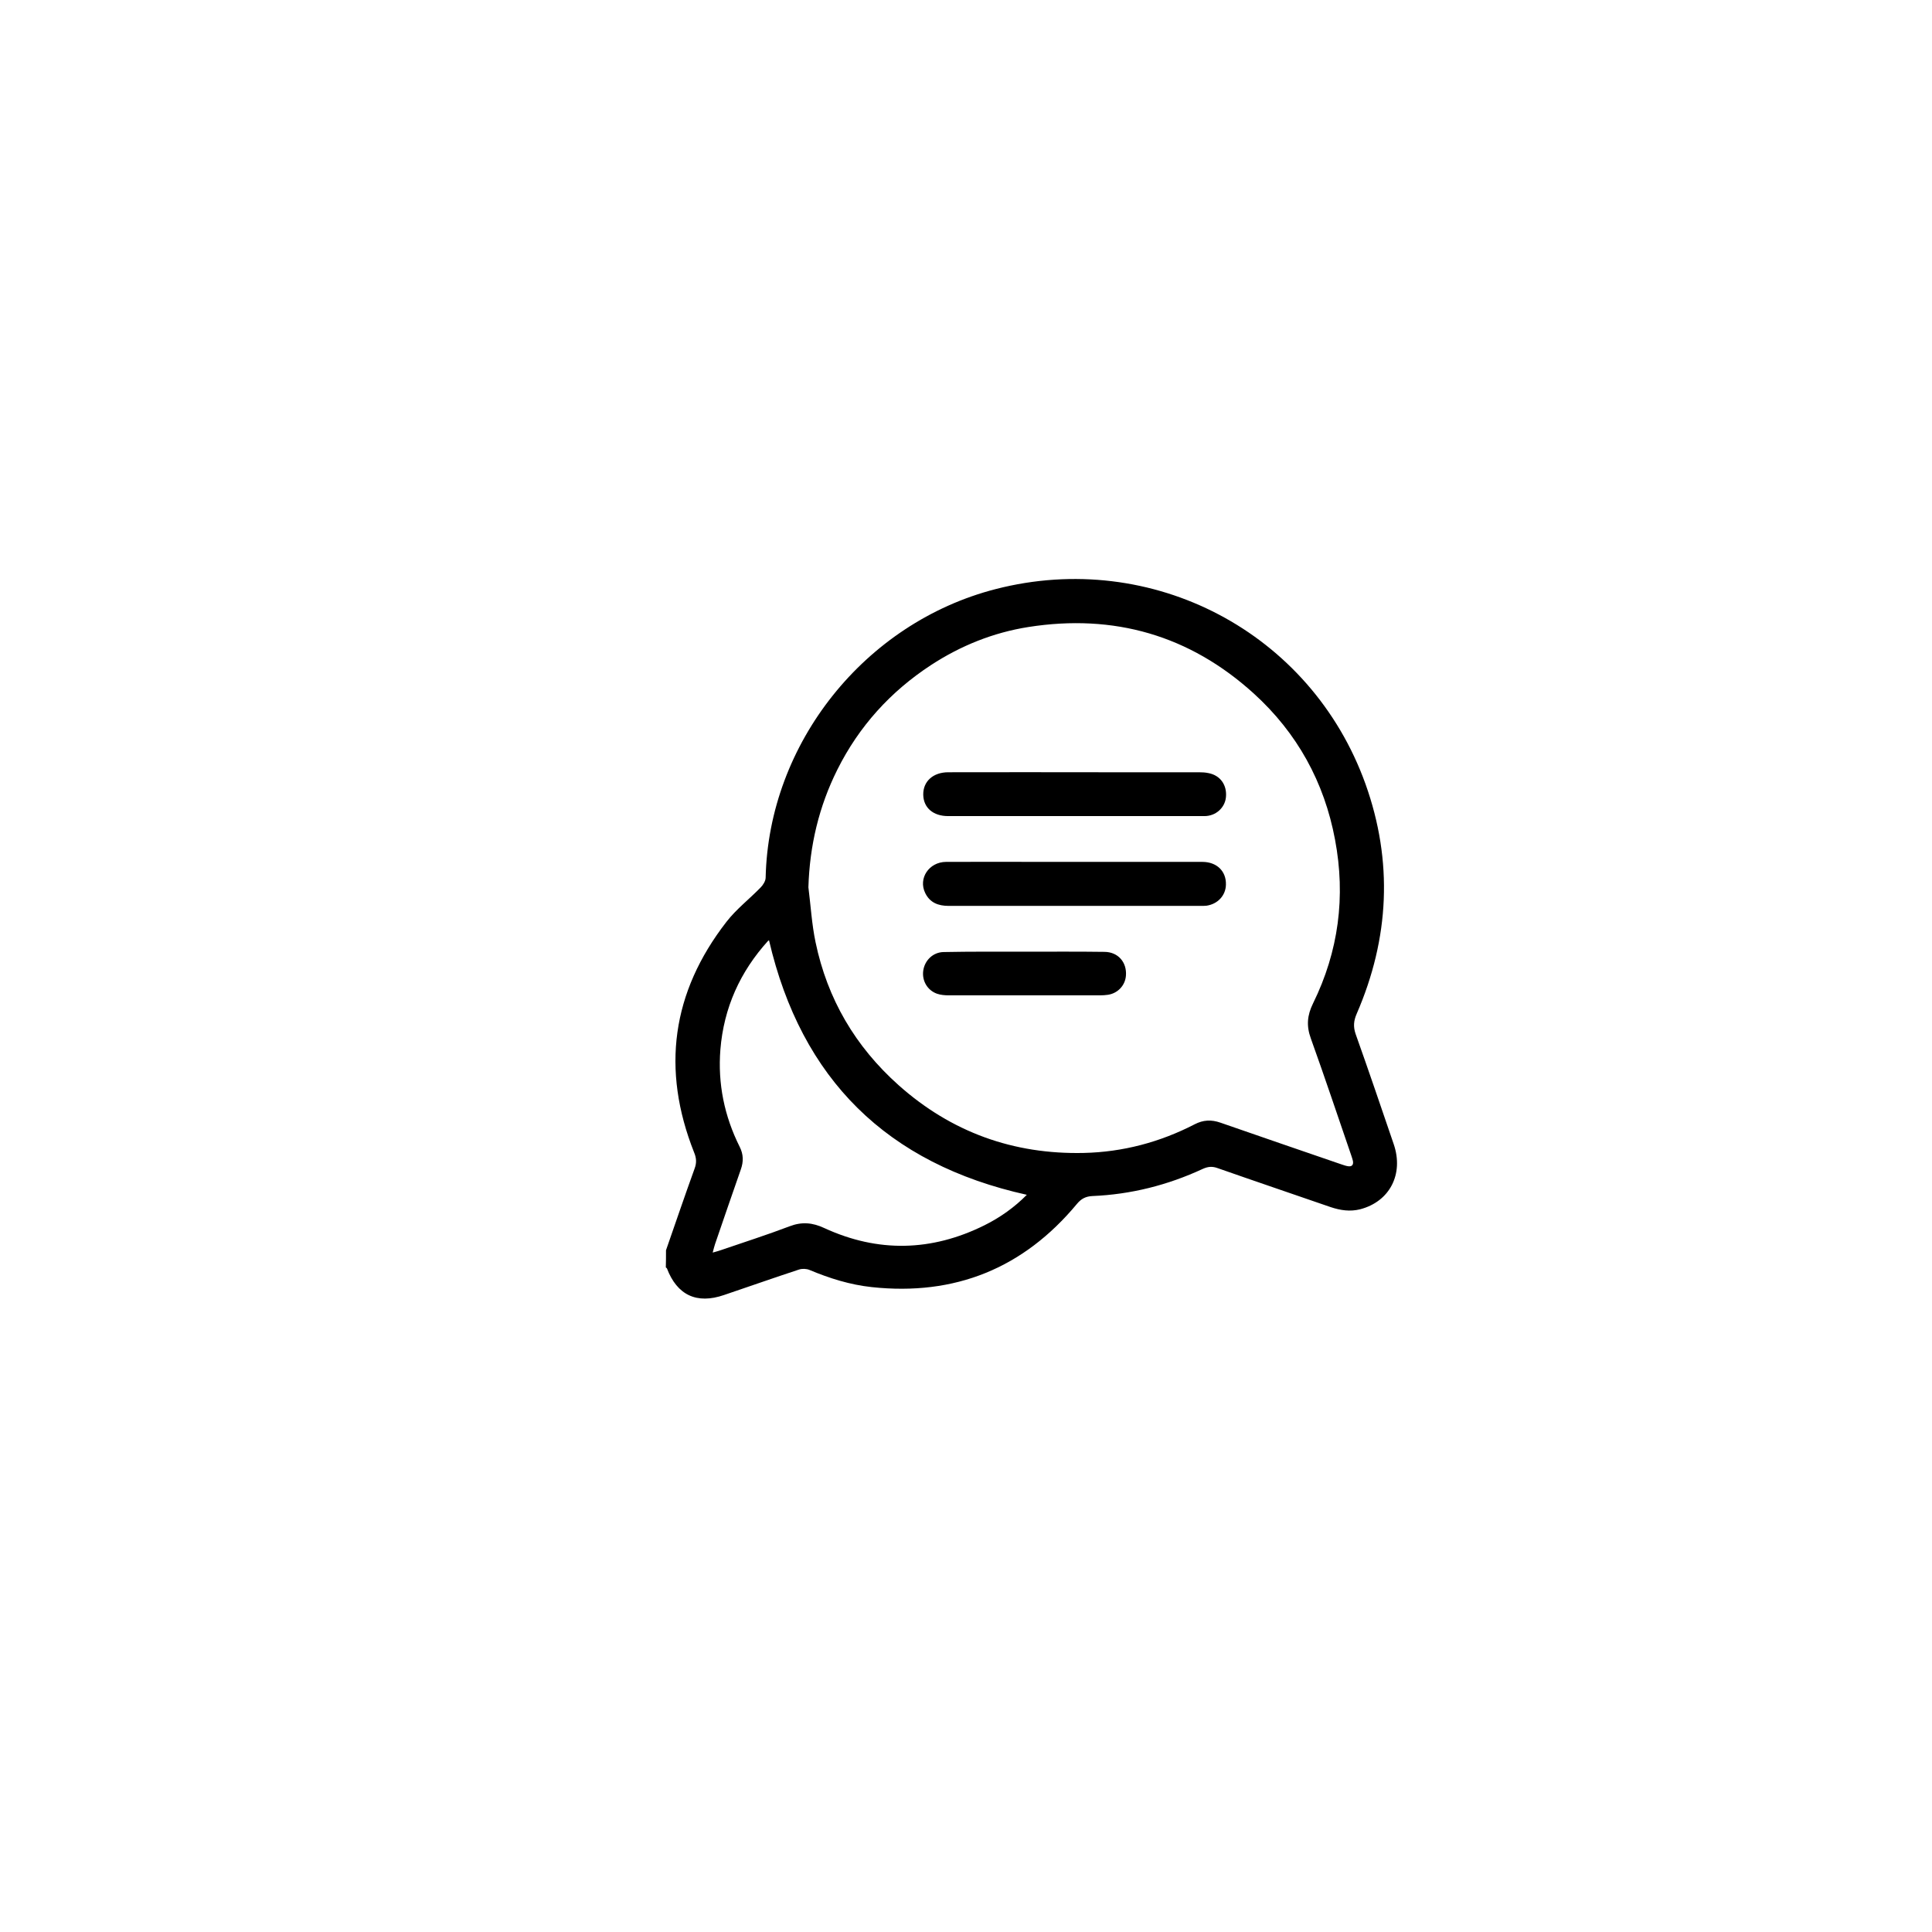
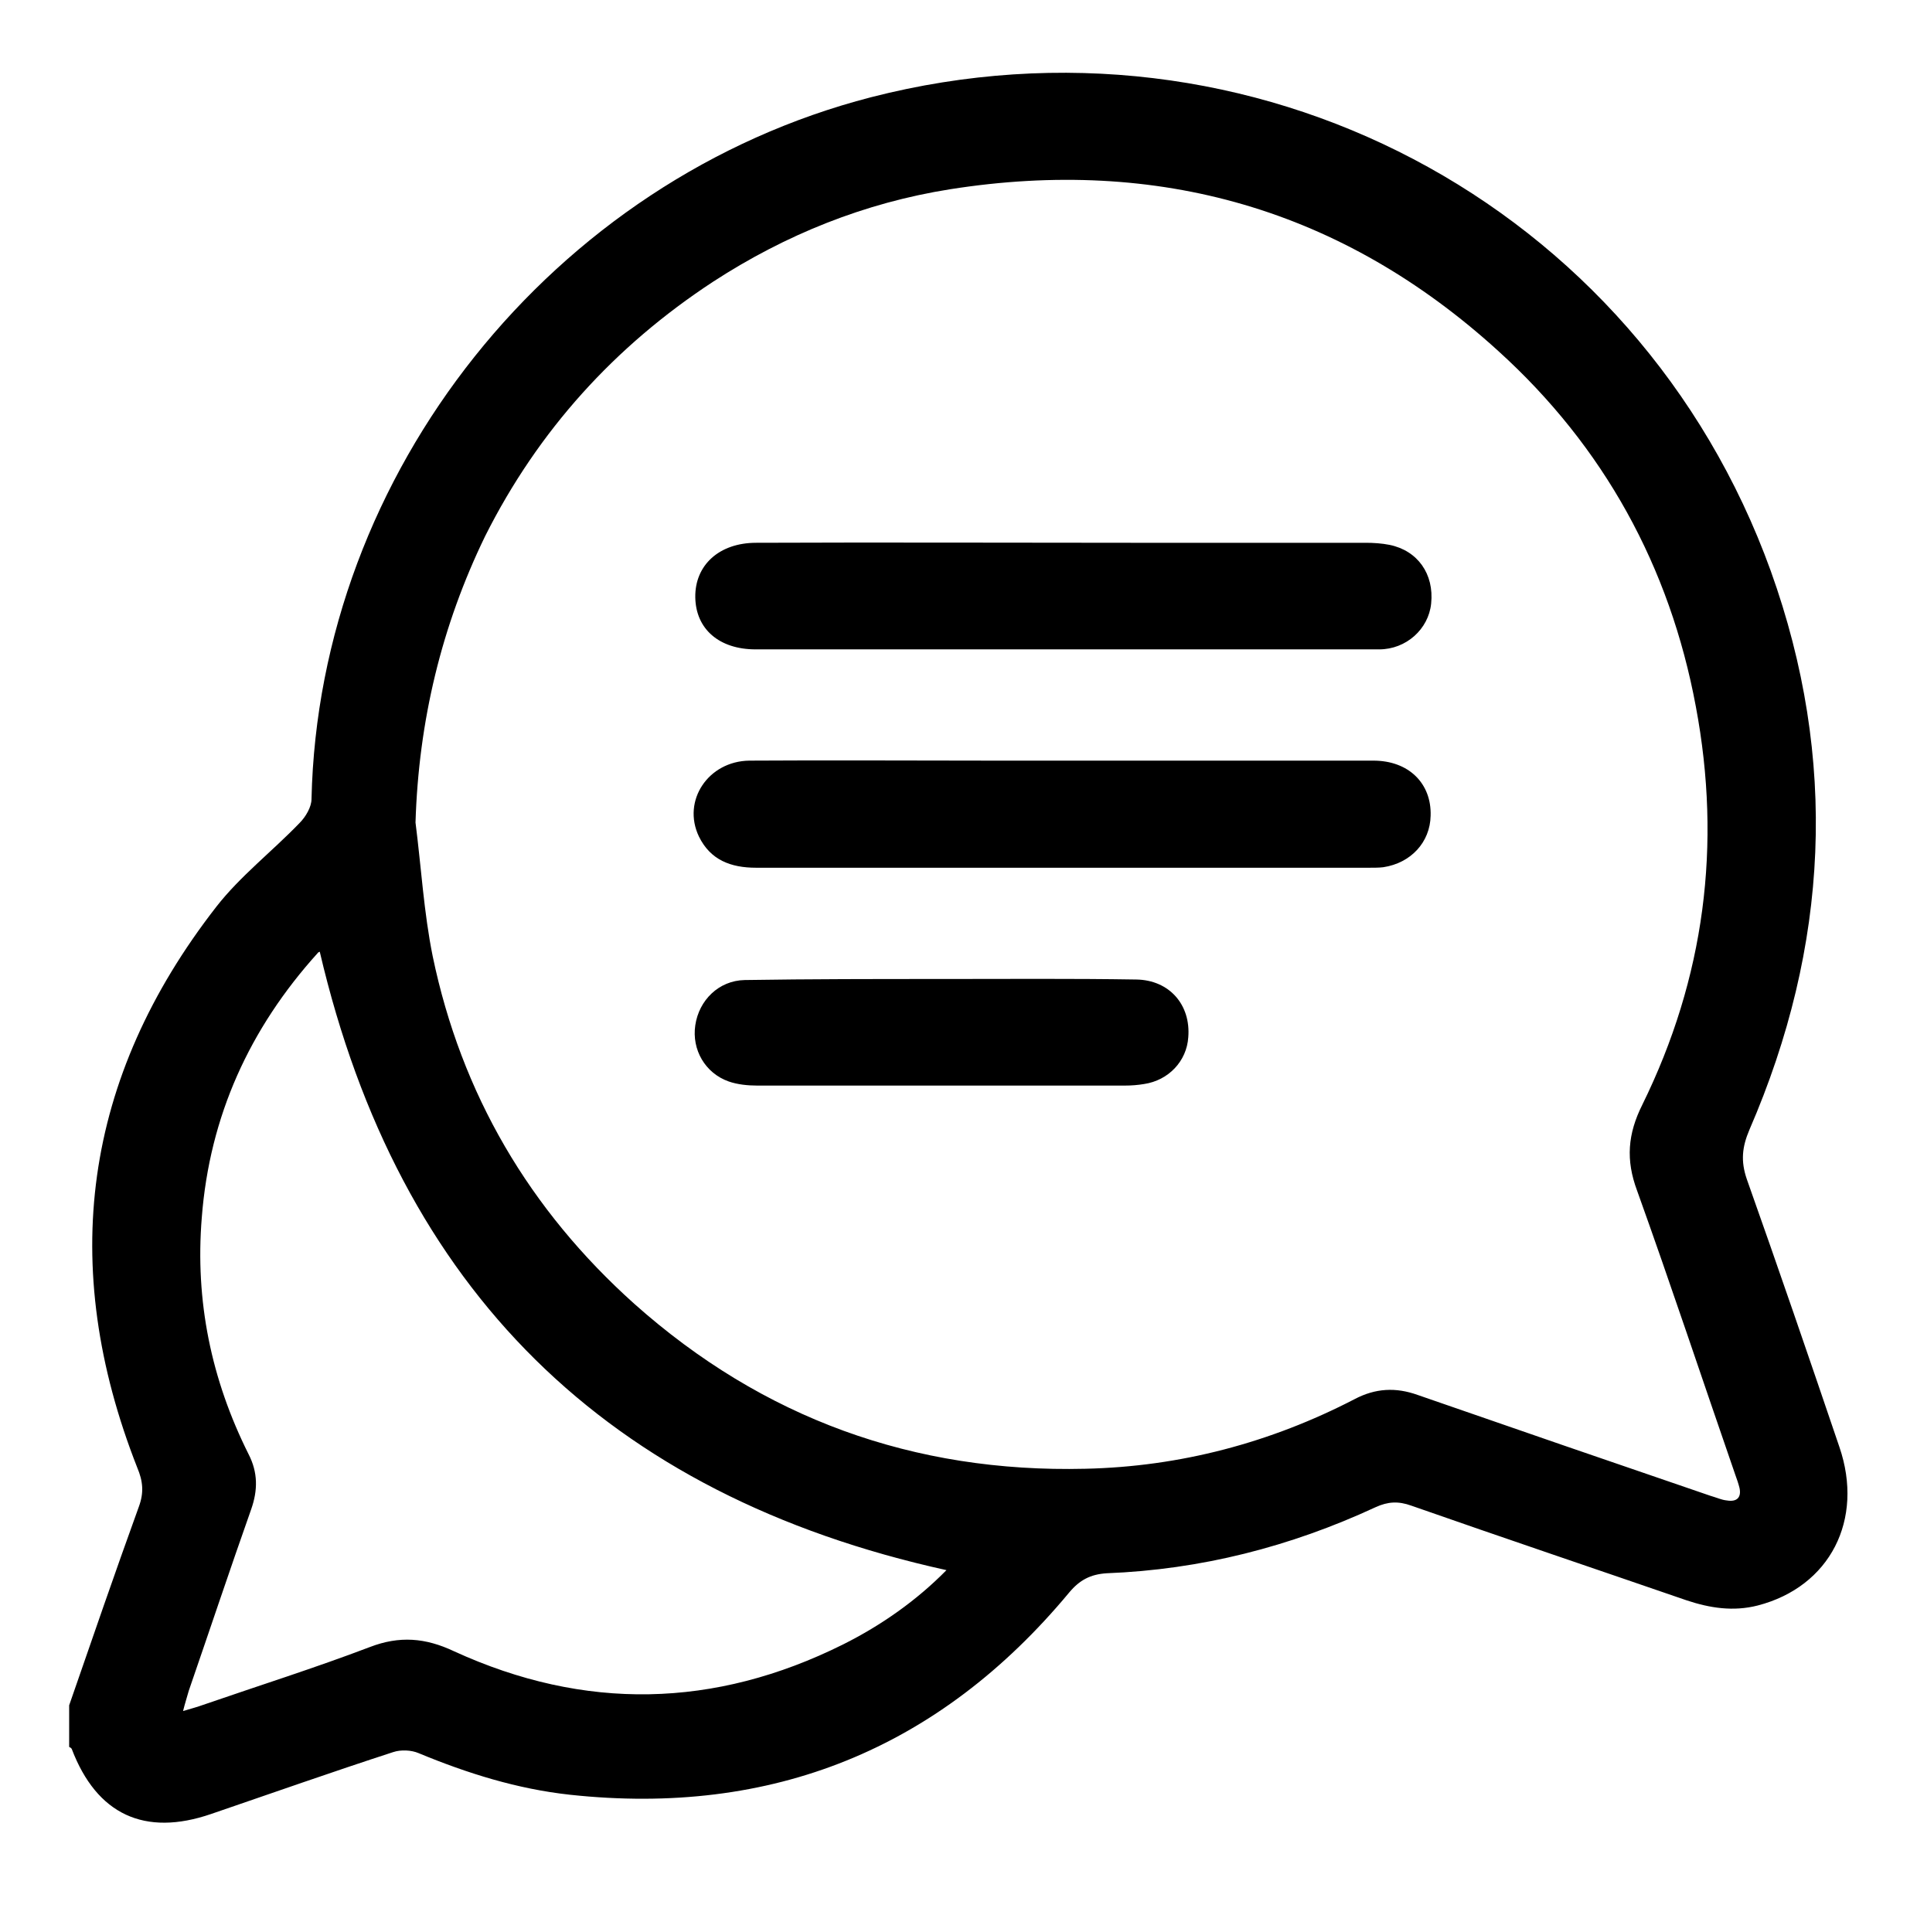
- <svg xmlns="http://www.w3.org/2000/svg" version="1.1" id="Capa_1" x="0px" y="0px" viewBox="0 0 1080 1080" style="enable-background:new 0 0 1080 1080;" xml:space="preserve">
+ <svg xmlns="http://www.w3.org/2000/svg" version="1.1" id="Capa_1" x="0px" y="0px" viewBox="0 0 368.5 371.6" style="enable-background:new 0 0 368.5 371.6;" xml:space="preserve">
  <g>
-     <path d="M372.3,698.9c5.3-15.2,10.5-30.5,16-45.7c1.2-3.2,1-5.9-0.3-9c-18.4-46.4-12.5-89.5,18.1-128.9   c5.5-7.1,12.8-12.7,19.1-19.2c1.4-1.4,2.8-3.7,2.8-5.5c1.7-75.1,55.4-142.5,128.6-161.3c87.4-22.5,176.2,24.1,206.7,108.9   c15.5,43.3,13.4,86.3-4.9,128.5c-1.7,3.9-2,7.2-0.6,11.3c7.3,20.5,14.3,41.1,21.3,61.6c5.7,16.7-2.2,32.1-18.8,36.4   c-5.6,1.4-11,0.6-16.4-1.2c-21.1-7.3-42.1-14.4-63.2-21.8c-3-1.1-5.4-0.9-8.3,0.4c-19.6,9.1-40.2,14.3-61.8,15.2   c-3.7,0.2-6.2,1.5-8.6,4.4c-29.9,36-68.2,51.5-114.7,46.5c-12.1-1.3-23.6-4.9-34.8-9.6c-1.7-0.7-4.1-0.8-5.9-0.2   c-14,4.6-27.9,9.5-41.8,14.2c-15.3,5.3-26.3,0.1-32-14.9c-0.1-0.2-0.4-0.3-0.6-0.5C372.3,705.3,372.3,702.1,372.3,698.9z    M451.9,496c1.3,10.3,1.9,20.7,4,30.7c6.6,31.7,22.2,58.3,46.4,79.9c29.5,26.3,64.2,38.8,103.6,37.9c21.8-0.5,42.5-6,61.9-16   c4.8-2.5,9.4-2.7,14.5-0.9c22.4,7.8,44.9,15.5,67.3,23.2c1.3,0.4,2.5,0.9,3.8,1.1c2.2,0.4,3.3-0.6,2.9-2.9c-0.2-1-0.6-2-0.9-3   c-7.5-21.8-14.8-43.7-22.6-65.4c-2.6-7.1-2.1-13,1.2-19.7c14.3-29.1,18.3-59.7,12.3-91.5c-6-32.2-21.2-59.7-45.4-81.7   c-35.9-32.6-78.2-44.7-126-37.2c-19.6,3.1-37.8,10.4-54.5,21.3c-22.6,14.8-40.2,34.2-52.3,58.4C457.8,450.8,452.6,472.7,451.9,496z    M429.9,525.7c0.2-0.1-0.3,0-0.5,0.2c-15.7,17.3-24.8,37.5-26.7,60.8c-1.5,19.1,2.2,37.2,10.8,54.4c2.1,4.2,2.2,8.2,0.6,12.7   c-4.9,13.9-9.6,27.8-14.4,41.7c-0.4,1.3-0.8,2.7-1.3,4.7c2-0.6,3.4-0.9,4.7-1.4c12.8-4.4,25.7-8.5,38.3-13.3   c6.8-2.6,12.8-2.1,19.4,1c30,13.8,59.9,13.1,89.4-1.5c8.9-4.4,17-10.2,23.8-17.1C495.9,650.6,448,603.4,429.9,525.7z" />
-     <path d="M600.6,456.2c-23.5,0-47.1,0-70.6,0c-8.4,0-13.8-4.7-13.9-12c-0.1-7.4,5.5-12.5,14-12.5c28.7-0.1,57.5,0,86.2,0   c18,0,35.9,0,53.9,0c1.8,0,3.7,0.1,5.5,0.5c6.5,1.3,10.3,6.7,9.6,13.5c-0.6,5.9-5.7,10.5-12,10.5   C649.1,456.2,624.9,456.2,600.6,456.2z" />
-     <path d="M600.7,481.8c23.8,0,47.6,0,71.4,0c8.1,0,13.4,5.2,13.2,12.7c-0.1,6.1-4.6,10.9-10.9,11.8c-1,0.1-2.1,0.1-3.2,0.1   c-47,0-93.9,0-140.9,0c-5.8,0-10.5-1.8-13.1-7.2c-4-8.2,2.1-17.3,11.6-17.4c18.6-0.1,37.3,0,55.9,0   C590.1,481.8,595.4,481.8,600.7,481.8z" />
-     <path d="M572.9,532c14.9,0,29.8-0.1,44.6,0.1c7.6,0.1,12.5,5.9,11.9,13.3c-0.4,5.5-4.6,9.9-10.1,10.7c-1.4,0.2-2.9,0.3-4.4,0.3   c-28.2,0-56.3,0-84.5,0c-2.2,0-4.6-0.2-6.6-0.9c-5.4-1.9-8.5-7.3-7.7-12.9c0.8-5.7,5.4-10.3,11.4-10.4   C542.6,531.9,557.8,532,572.9,532C572.9,532,572.9,532,572.9,532z" />
+     <path d="M13.3,328c4.4-12.7,8.8-25.5,13.4-38.2c1-2.7,0.8-4.9-0.3-7.5C11.1,243.4,16,207.3,41.6,174.4c4.6-5.9,10.7-10.6,16-16.1   c1.2-1.2,2.3-3.1,2.3-4.6c1.4-62.8,46.4-119.2,107.6-135c73.1-18.8,147.4,20.2,173,91.1c13,36.2,11.2,72.2-4.1,107.5   c-1.4,3.3-1.7,6-0.5,9.5c6.1,17.2,12,34.4,17.8,51.5c4.8,14-1.8,26.9-15.7,30.5c-4.7,1.2-9.2,0.5-13.7-1   c-17.7-6.1-35.2-12-52.9-18.2c-2.5-0.9-4.5-0.8-6.9,0.3c-16.4,7.6-33.6,12-51.7,12.7c-3.1,0.2-5.2,1.3-7.2,3.7   c-25,30.1-57.1,43.1-96,38.9c-10.1-1.1-19.7-4.1-29.1-8c-1.4-0.6-3.4-0.7-4.9-0.2c-11.7,3.8-23.3,7.9-35,11.9   c-12.8,4.4-22,0.1-26.8-12.5c-0.1-0.2-0.3-0.3-0.5-0.4C13.3,333.4,13.3,330.7,13.3,328z M79.9,158.2c1.1,8.6,1.6,17.3,3.3,25.7   c5.5,26.5,18.6,48.8,38.8,66.9c24.7,22,53.7,32.5,86.7,31.7c18.2-0.4,35.6-5,51.8-13.4c4-2.1,7.9-2.3,12.1-0.8   c18.7,6.5,37.6,13,56.3,19.4c1.1,0.3,2.1,0.8,3.2,0.9c1.8,0.3,2.8-0.5,2.4-2.4c-0.2-0.8-0.5-1.7-0.8-2.5   c-6.3-18.2-12.4-36.6-18.9-54.7c-2.2-5.9-1.8-10.9,1-16.5c12-24.4,15.3-50,10.3-76.6c-5-26.9-17.7-50-38-68.4   c-30-27.3-65.4-37.4-105.4-31.1c-16.4,2.6-31.6,8.7-45.6,17.8c-18.9,12.4-33.6,28.6-43.8,48.9C84.9,120.4,80.5,138.7,79.9,158.2z    M61.5,183.1c0.2-0.1-0.3,0-0.4,0.2c-13.1,14.5-20.8,31.4-22.3,50.9c-1.3,16,1.8,31.1,9,45.5c1.8,3.5,1.8,6.9,0.5,10.6   c-4.1,11.6-8,23.3-12,34.9c-0.3,1.1-0.7,2.3-1.1,3.9c1.7-0.5,2.8-0.8,3.9-1.2c10.7-3.7,21.5-7.1,32-11.1c5.7-2.2,10.7-1.8,16.2,0.8   c25.1,11.5,50.1,11,74.8-1.3c7.4-3.7,14.2-8.5,19.9-14.3C116.7,287.6,76.7,248.1,61.5,183.1z" />
+     <path d="M204.4,124.9c-19.7,0-39.4,0-59.1,0c-7,0-11.5-3.9-11.6-10c-0.1-6.2,4.6-10.5,11.7-10.5c24-0.1,48.1,0,72.1,0   c15.1,0,30,0,45.1,0c1.5,0,3.1,0.1,4.6,0.4c5.4,1.1,8.6,5.6,8,11.3c-0.5,4.9-4.8,8.8-10,8.8C244.9,124.9,224.7,124.9,204.4,124.9z" />
+     <path d="M204.4,146.3c19.9,0,39.8,0,59.7,0c6.8,0,11.2,4.4,11,10.6c-0.1,5.1-3.8,9.1-9.1,9.9c-0.8,0.1-1.8,0.1-2.7,0.1   c-39.3,0-78.6,0-117.9,0c-4.9,0-8.8-1.5-11-6c-3.3-6.9,1.8-14.5,9.7-14.6c15.6-0.1,31.2,0,46.8,0   C195.6,146.3,200,146.3,204.4,146.3z" />
+     <path d="M181.2,188.3c12.5,0,24.9-0.1,37.3,0.1c6.4,0.1,10.5,4.9,10,11.1c-0.3,4.6-3.8,8.3-8.5,9c-1.2,0.2-2.4,0.3-3.7,0.3   c-23.6,0-47.1,0-70.7,0c-1.8,0-3.8-0.2-5.5-0.8c-4.5-1.6-7.1-6.1-6.4-10.8c0.7-4.8,4.5-8.6,9.5-8.7   C155.8,188.3,168.5,188.3,181.2,188.3L181.2,188.3z" />
  </g>
</svg>
